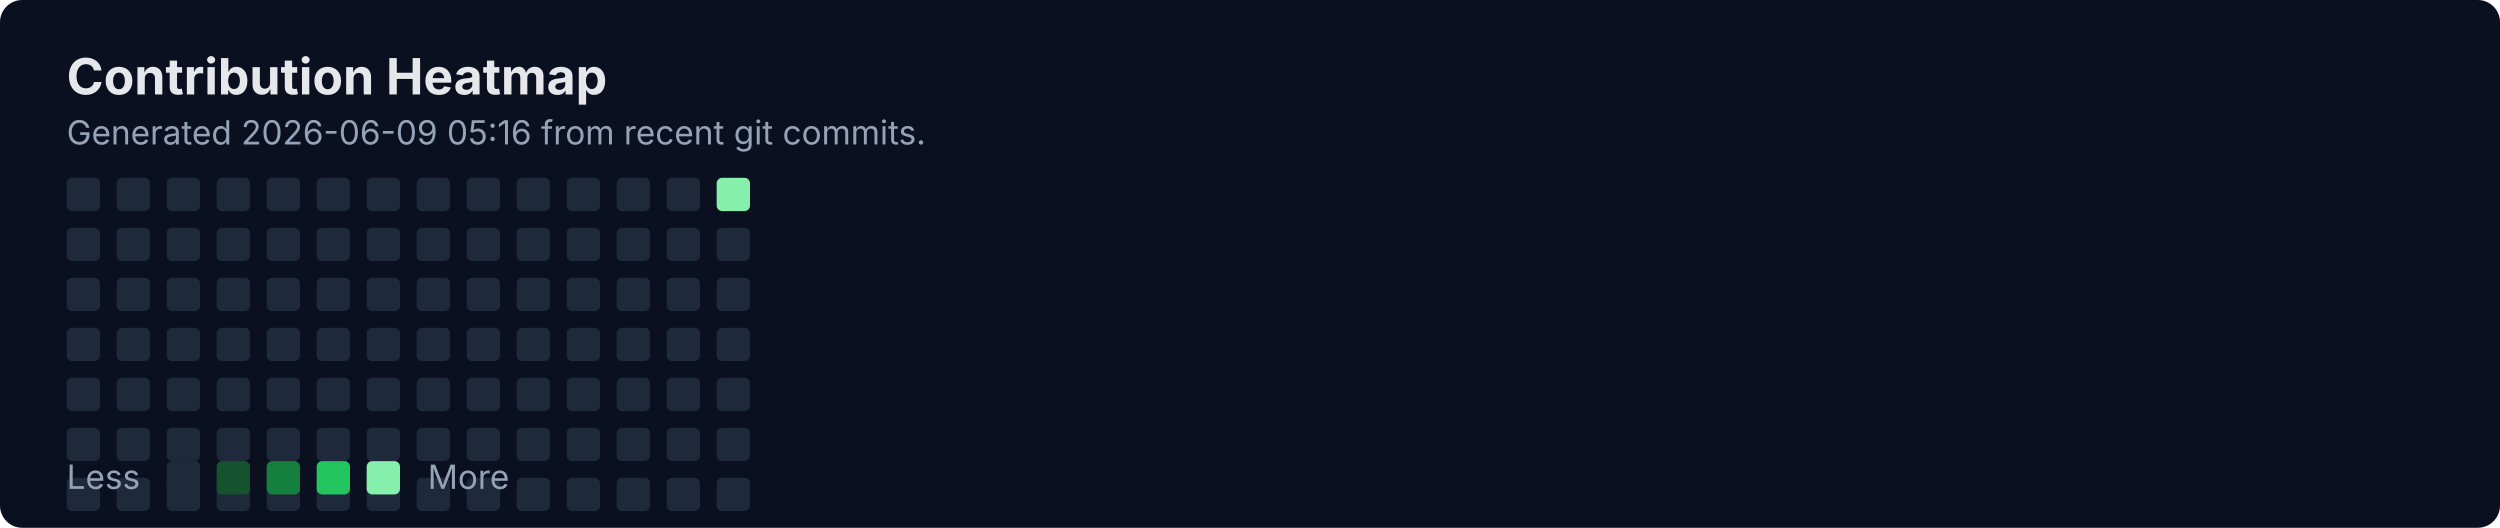
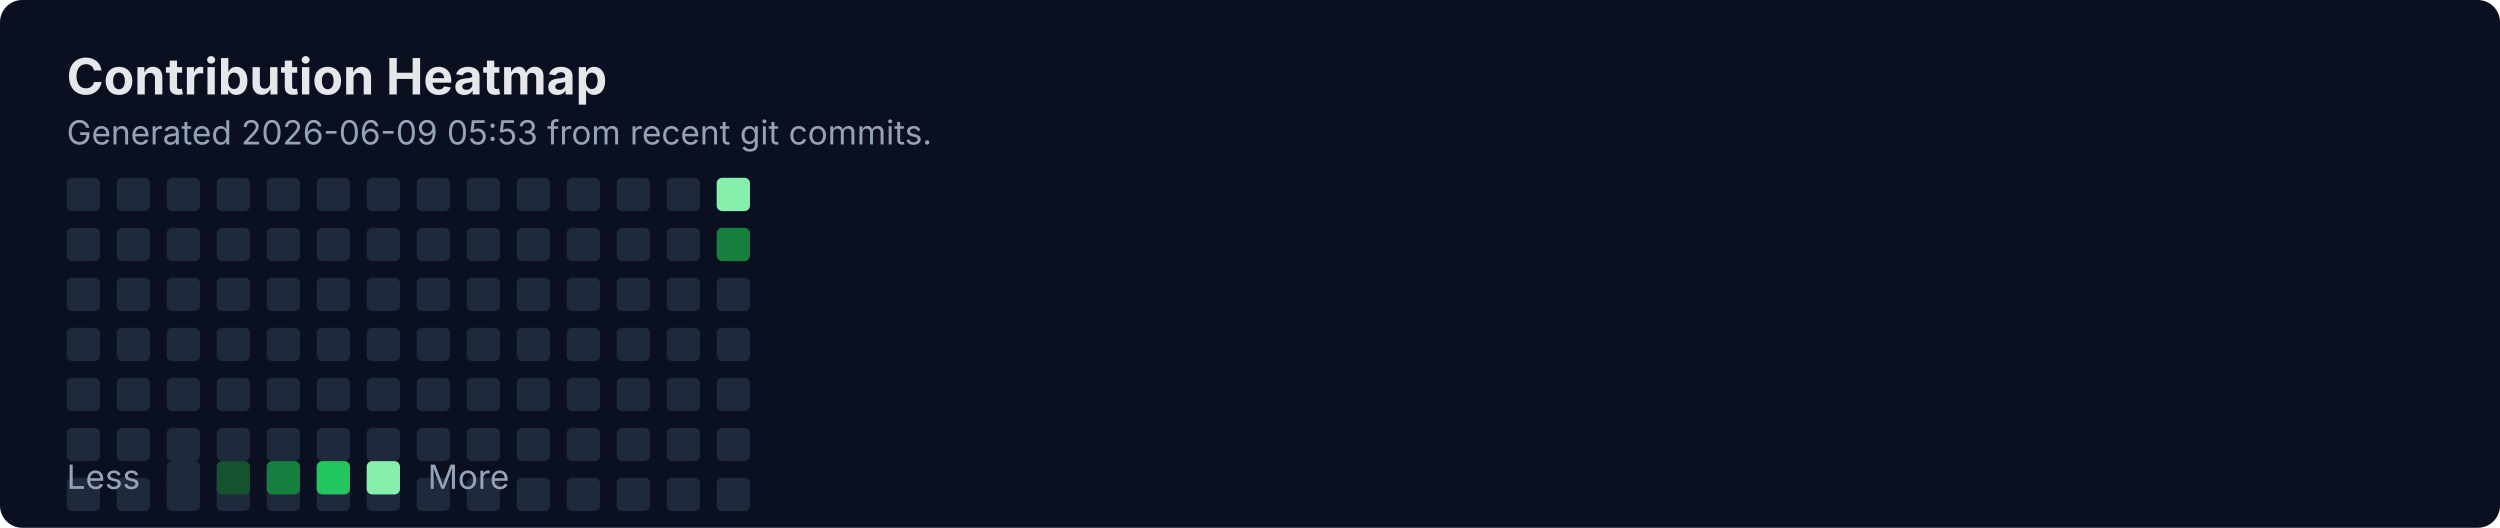
<svg xmlns="http://www.w3.org/2000/svg" width="900" height="190" viewBox="0 0 900 190" fill="none" role="img" aria-labelledby="title">
  <rect width="900" height="190" rx="8" fill="#0B1020" />
  <text x="24" y="34" fill="#E5E7EB" font-family="Inter, Segoe UI, Arial" font-size="18" font-weight="700">Contribution Heatmap</text>
-   <text x="24" y="52" fill="#94A3B8" font-family="Inter, Segoe UI, Arial" font-size="12">Generated 2026-06-09 05:16 from recent git commits.</text>
+   <text x="24" y="52" fill="#94A3B8" font-family="Inter, Segoe UI, Arial" font-size="12">Generated 2026-06-09 05:53 from recent git commits.</text>
  <rect x="24" y="100" width="12" height="12" rx="2" fill="#1E293B" />
  <rect x="24" y="118" width="12" height="12" rx="2" fill="#1E293B" />
  <rect x="24" y="136" width="12" height="12" rx="2" fill="#1E293B" />
  <rect x="24" y="154" width="12" height="12" rx="2" fill="#1E293B" />
  <rect x="24" y="172" width="12" height="12" rx="2" fill="#1E293B" />
  <rect x="24" y="64" width="12" height="12" rx="2" fill="#1E293B" />
  <rect x="24" y="82" width="12" height="12" rx="2" fill="#1E293B" />
  <rect x="42" y="100" width="12" height="12" rx="2" fill="#1E293B" />
  <rect x="42" y="118" width="12" height="12" rx="2" fill="#1E293B" />
  <rect x="42" y="136" width="12" height="12" rx="2" fill="#1E293B" />
  <rect x="42" y="154" width="12" height="12" rx="2" fill="#1E293B" />
  <rect x="42" y="172" width="12" height="12" rx="2" fill="#1E293B" />
  <rect x="42" y="64" width="12" height="12" rx="2" fill="#1E293B" />
  <rect x="42" y="82" width="12" height="12" rx="2" fill="#1E293B" />
  <rect x="60" y="100" width="12" height="12" rx="2" fill="#1E293B" />
  <rect x="60" y="118" width="12" height="12" rx="2" fill="#1E293B" />
  <rect x="60" y="136" width="12" height="12" rx="2" fill="#1E293B" />
  <rect x="60" y="154" width="12" height="12" rx="2" fill="#1E293B" />
  <rect x="60" y="172" width="12" height="12" rx="2" fill="#1E293B" />
  <rect x="60" y="64" width="12" height="12" rx="2" fill="#1E293B" />
  <rect x="60" y="82" width="12" height="12" rx="2" fill="#1E293B" />
  <rect x="78" y="100" width="12" height="12" rx="2" fill="#1E293B" />
  <rect x="78" y="118" width="12" height="12" rx="2" fill="#1E293B" />
  <rect x="78" y="136" width="12" height="12" rx="2" fill="#1E293B" />
  <rect x="78" y="154" width="12" height="12" rx="2" fill="#1E293B" />
  <rect x="78" y="172" width="12" height="12" rx="2" fill="#1E293B" />
  <rect x="78" y="64" width="12" height="12" rx="2" fill="#1E293B" />
  <rect x="78" y="82" width="12" height="12" rx="2" fill="#1E293B" />
  <rect x="96" y="100" width="12" height="12" rx="2" fill="#1E293B" />
  <rect x="96" y="118" width="12" height="12" rx="2" fill="#1E293B" />
  <rect x="96" y="136" width="12" height="12" rx="2" fill="#1E293B" />
  <rect x="96" y="154" width="12" height="12" rx="2" fill="#1E293B" />
  <rect x="96" y="172" width="12" height="12" rx="2" fill="#1E293B" />
  <rect x="96" y="64" width="12" height="12" rx="2" fill="#1E293B" />
  <rect x="96" y="82" width="12" height="12" rx="2" fill="#1E293B" />
  <rect x="114" y="100" width="12" height="12" rx="2" fill="#1E293B" />
  <rect x="114" y="118" width="12" height="12" rx="2" fill="#1E293B" />
  <rect x="114" y="136" width="12" height="12" rx="2" fill="#1E293B" />
  <rect x="114" y="154" width="12" height="12" rx="2" fill="#1E293B" />
  <rect x="114" y="172" width="12" height="12" rx="2" fill="#1E293B" />
  <rect x="114" y="64" width="12" height="12" rx="2" fill="#1E293B" />
  <rect x="114" y="82" width="12" height="12" rx="2" fill="#1E293B" />
  <rect x="132" y="100" width="12" height="12" rx="2" fill="#1E293B" />
  <rect x="132" y="118" width="12" height="12" rx="2" fill="#1E293B" />
  <rect x="132" y="136" width="12" height="12" rx="2" fill="#1E293B" />
  <rect x="132" y="154" width="12" height="12" rx="2" fill="#1E293B" />
  <rect x="132" y="172" width="12" height="12" rx="2" fill="#1E293B" />
  <rect x="132" y="64" width="12" height="12" rx="2" fill="#1E293B" />
  <rect x="132" y="82" width="12" height="12" rx="2" fill="#1E293B" />
  <rect x="150" y="100" width="12" height="12" rx="2" fill="#1E293B" />
  <rect x="150" y="118" width="12" height="12" rx="2" fill="#1E293B" />
  <rect x="150" y="136" width="12" height="12" rx="2" fill="#1E293B" />
  <rect x="150" y="154" width="12" height="12" rx="2" fill="#1E293B" />
  <rect x="150" y="172" width="12" height="12" rx="2" fill="#1E293B" />
  <rect x="150" y="64" width="12" height="12" rx="2" fill="#1E293B" />
  <rect x="150" y="82" width="12" height="12" rx="2" fill="#1E293B" />
  <rect x="168" y="100" width="12" height="12" rx="2" fill="#1E293B" />
  <rect x="168" y="118" width="12" height="12" rx="2" fill="#1E293B" />
  <rect x="168" y="136" width="12" height="12" rx="2" fill="#1E293B" />
  <rect x="168" y="154" width="12" height="12" rx="2" fill="#1E293B" />
  <rect x="168" y="172" width="12" height="12" rx="2" fill="#1E293B" />
  <rect x="168" y="64" width="12" height="12" rx="2" fill="#1E293B" />
  <rect x="168" y="82" width="12" height="12" rx="2" fill="#1E293B" />
  <rect x="186" y="100" width="12" height="12" rx="2" fill="#1E293B" />
  <rect x="186" y="118" width="12" height="12" rx="2" fill="#1E293B" />
  <rect x="186" y="136" width="12" height="12" rx="2" fill="#1E293B" />
  <rect x="186" y="154" width="12" height="12" rx="2" fill="#1E293B" />
  <rect x="186" y="172" width="12" height="12" rx="2" fill="#1E293B" />
  <rect x="186" y="64" width="12" height="12" rx="2" fill="#1E293B" />
  <rect x="186" y="82" width="12" height="12" rx="2" fill="#1E293B" />
  <rect x="204" y="100" width="12" height="12" rx="2" fill="#1E293B" />
  <rect x="204" y="118" width="12" height="12" rx="2" fill="#1E293B" />
  <rect x="204" y="136" width="12" height="12" rx="2" fill="#1E293B" />
  <rect x="204" y="154" width="12" height="12" rx="2" fill="#1E293B" />
  <rect x="204" y="172" width="12" height="12" rx="2" fill="#1E293B" />
  <rect x="204" y="64" width="12" height="12" rx="2" fill="#1E293B" />
  <rect x="204" y="82" width="12" height="12" rx="2" fill="#1E293B" />
  <rect x="222" y="100" width="12" height="12" rx="2" fill="#1E293B" />
  <rect x="222" y="118" width="12" height="12" rx="2" fill="#1E293B" />
  <rect x="222" y="136" width="12" height="12" rx="2" fill="#1E293B" />
  <rect x="222" y="154" width="12" height="12" rx="2" fill="#1E293B" />
  <rect x="222" y="172" width="12" height="12" rx="2" fill="#1E293B" />
  <rect x="222" y="64" width="12" height="12" rx="2" fill="#1E293B" />
  <rect x="222" y="82" width="12" height="12" rx="2" fill="#1E293B" />
  <rect x="240" y="100" width="12" height="12" rx="2" fill="#1E293B" />
  <rect x="240" y="118" width="12" height="12" rx="2" fill="#1E293B" />
  <rect x="240" y="136" width="12" height="12" rx="2" fill="#1E293B" />
  <rect x="240" y="154" width="12" height="12" rx="2" fill="#1E293B" />
  <rect x="240" y="172" width="12" height="12" rx="2" fill="#1E293B" />
  <rect x="240" y="64" width="12" height="12" rx="2" fill="#1E293B" />
  <rect x="240" y="82" width="12" height="12" rx="2" fill="#1E293B" />
  <rect x="258" y="100" width="12" height="12" rx="2" fill="#1E293B" />
  <rect x="258" y="118" width="12" height="12" rx="2" fill="#1E293B" />
  <rect x="258" y="136" width="12" height="12" rx="2" fill="#1E293B" />
  <rect x="258" y="154" width="12" height="12" rx="2" fill="#1E293B" />
  <rect x="258" y="172" width="12" height="12" rx="2" fill="#1E293B" />
  <rect x="258" y="64" width="12" height="12" rx="2" fill="#86EFAC" />
-   <rect x="258" y="82" width="12" height="12" rx="2" fill="#1E293B" />
+   <rect x="258" y="82" width="12" height="12" rx="2" fill="#15803D" />
  <text x="24" y="176" fill="#94A3B8" font-family="Inter, Segoe UI, Arial" font-size="12">Less</text>
  <rect x="60" y="166" width="12" height="12" rx="2" fill="#1E293B" />
  <rect x="78" y="166" width="12" height="12" rx="2" fill="#14532D" />
  <rect x="96" y="166" width="12" height="12" rx="2" fill="#15803D" />
  <rect x="114" y="166" width="12" height="12" rx="2" fill="#22C55E" />
  <rect x="132" y="166" width="12" height="12" rx="2" fill="#86EFAC" />
  <text x="154" y="176" fill="#94A3B8" font-family="Inter, Segoe UI, Arial" font-size="12">More</text>
</svg>
